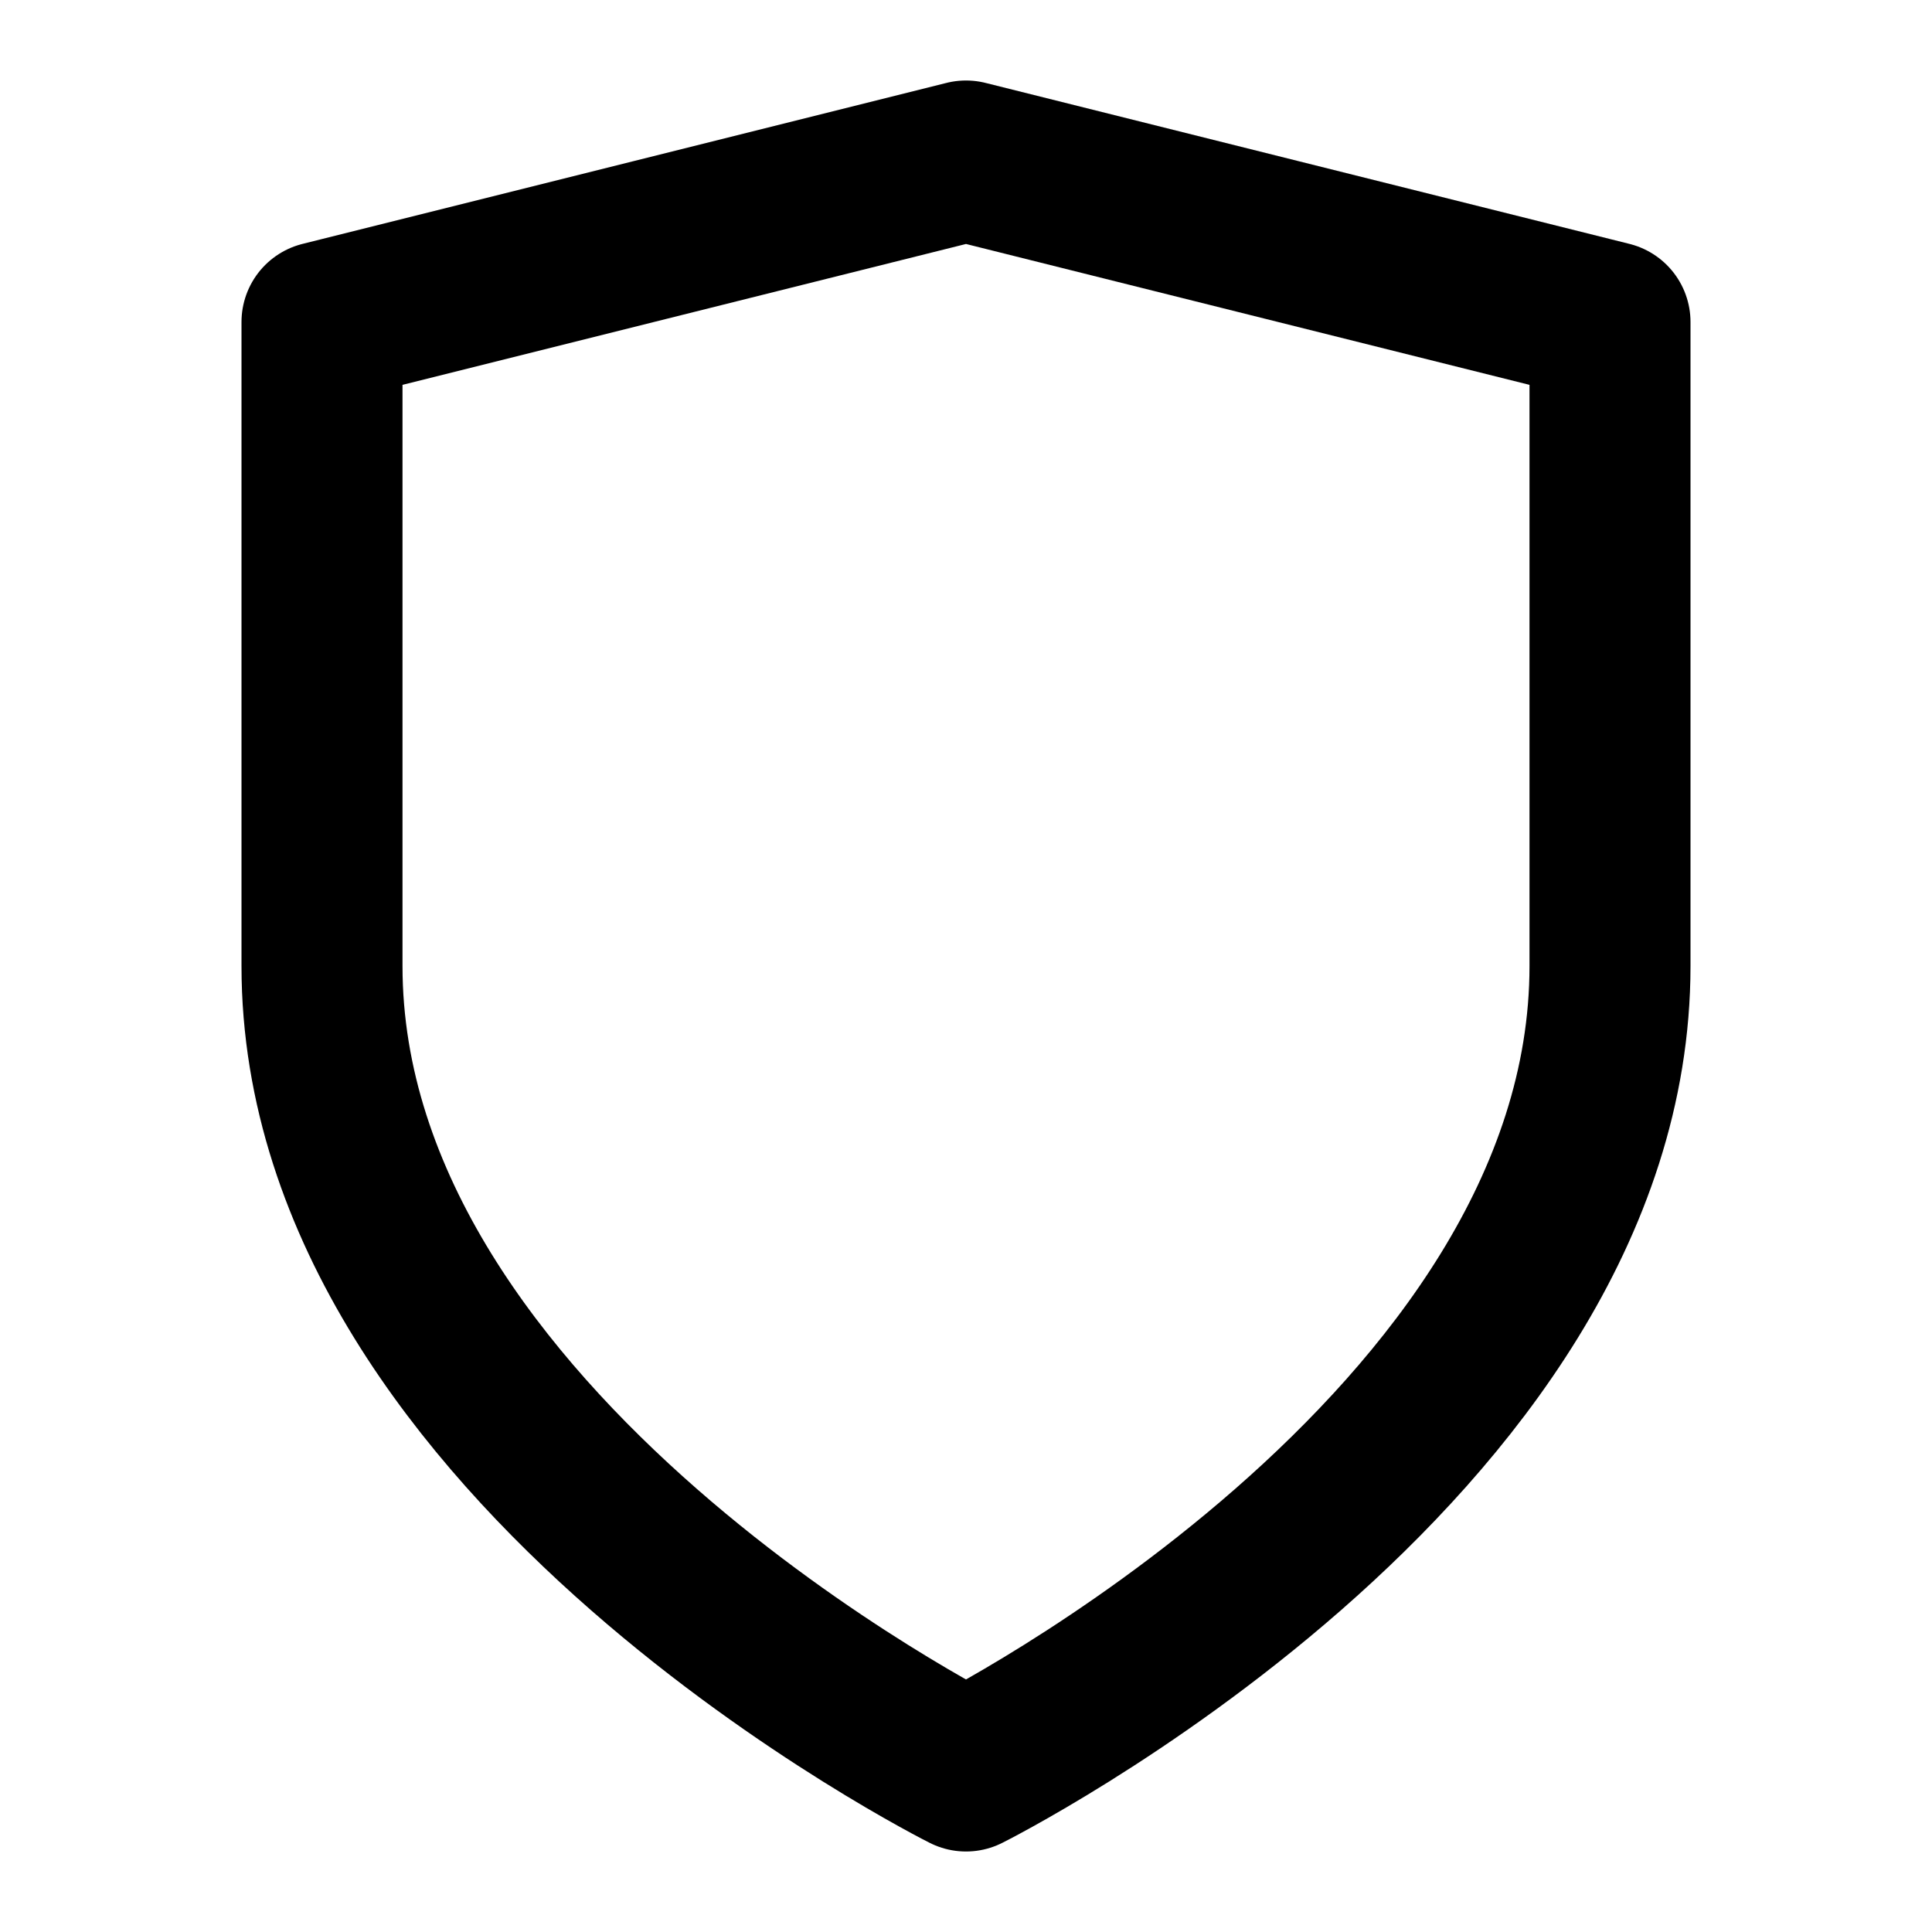
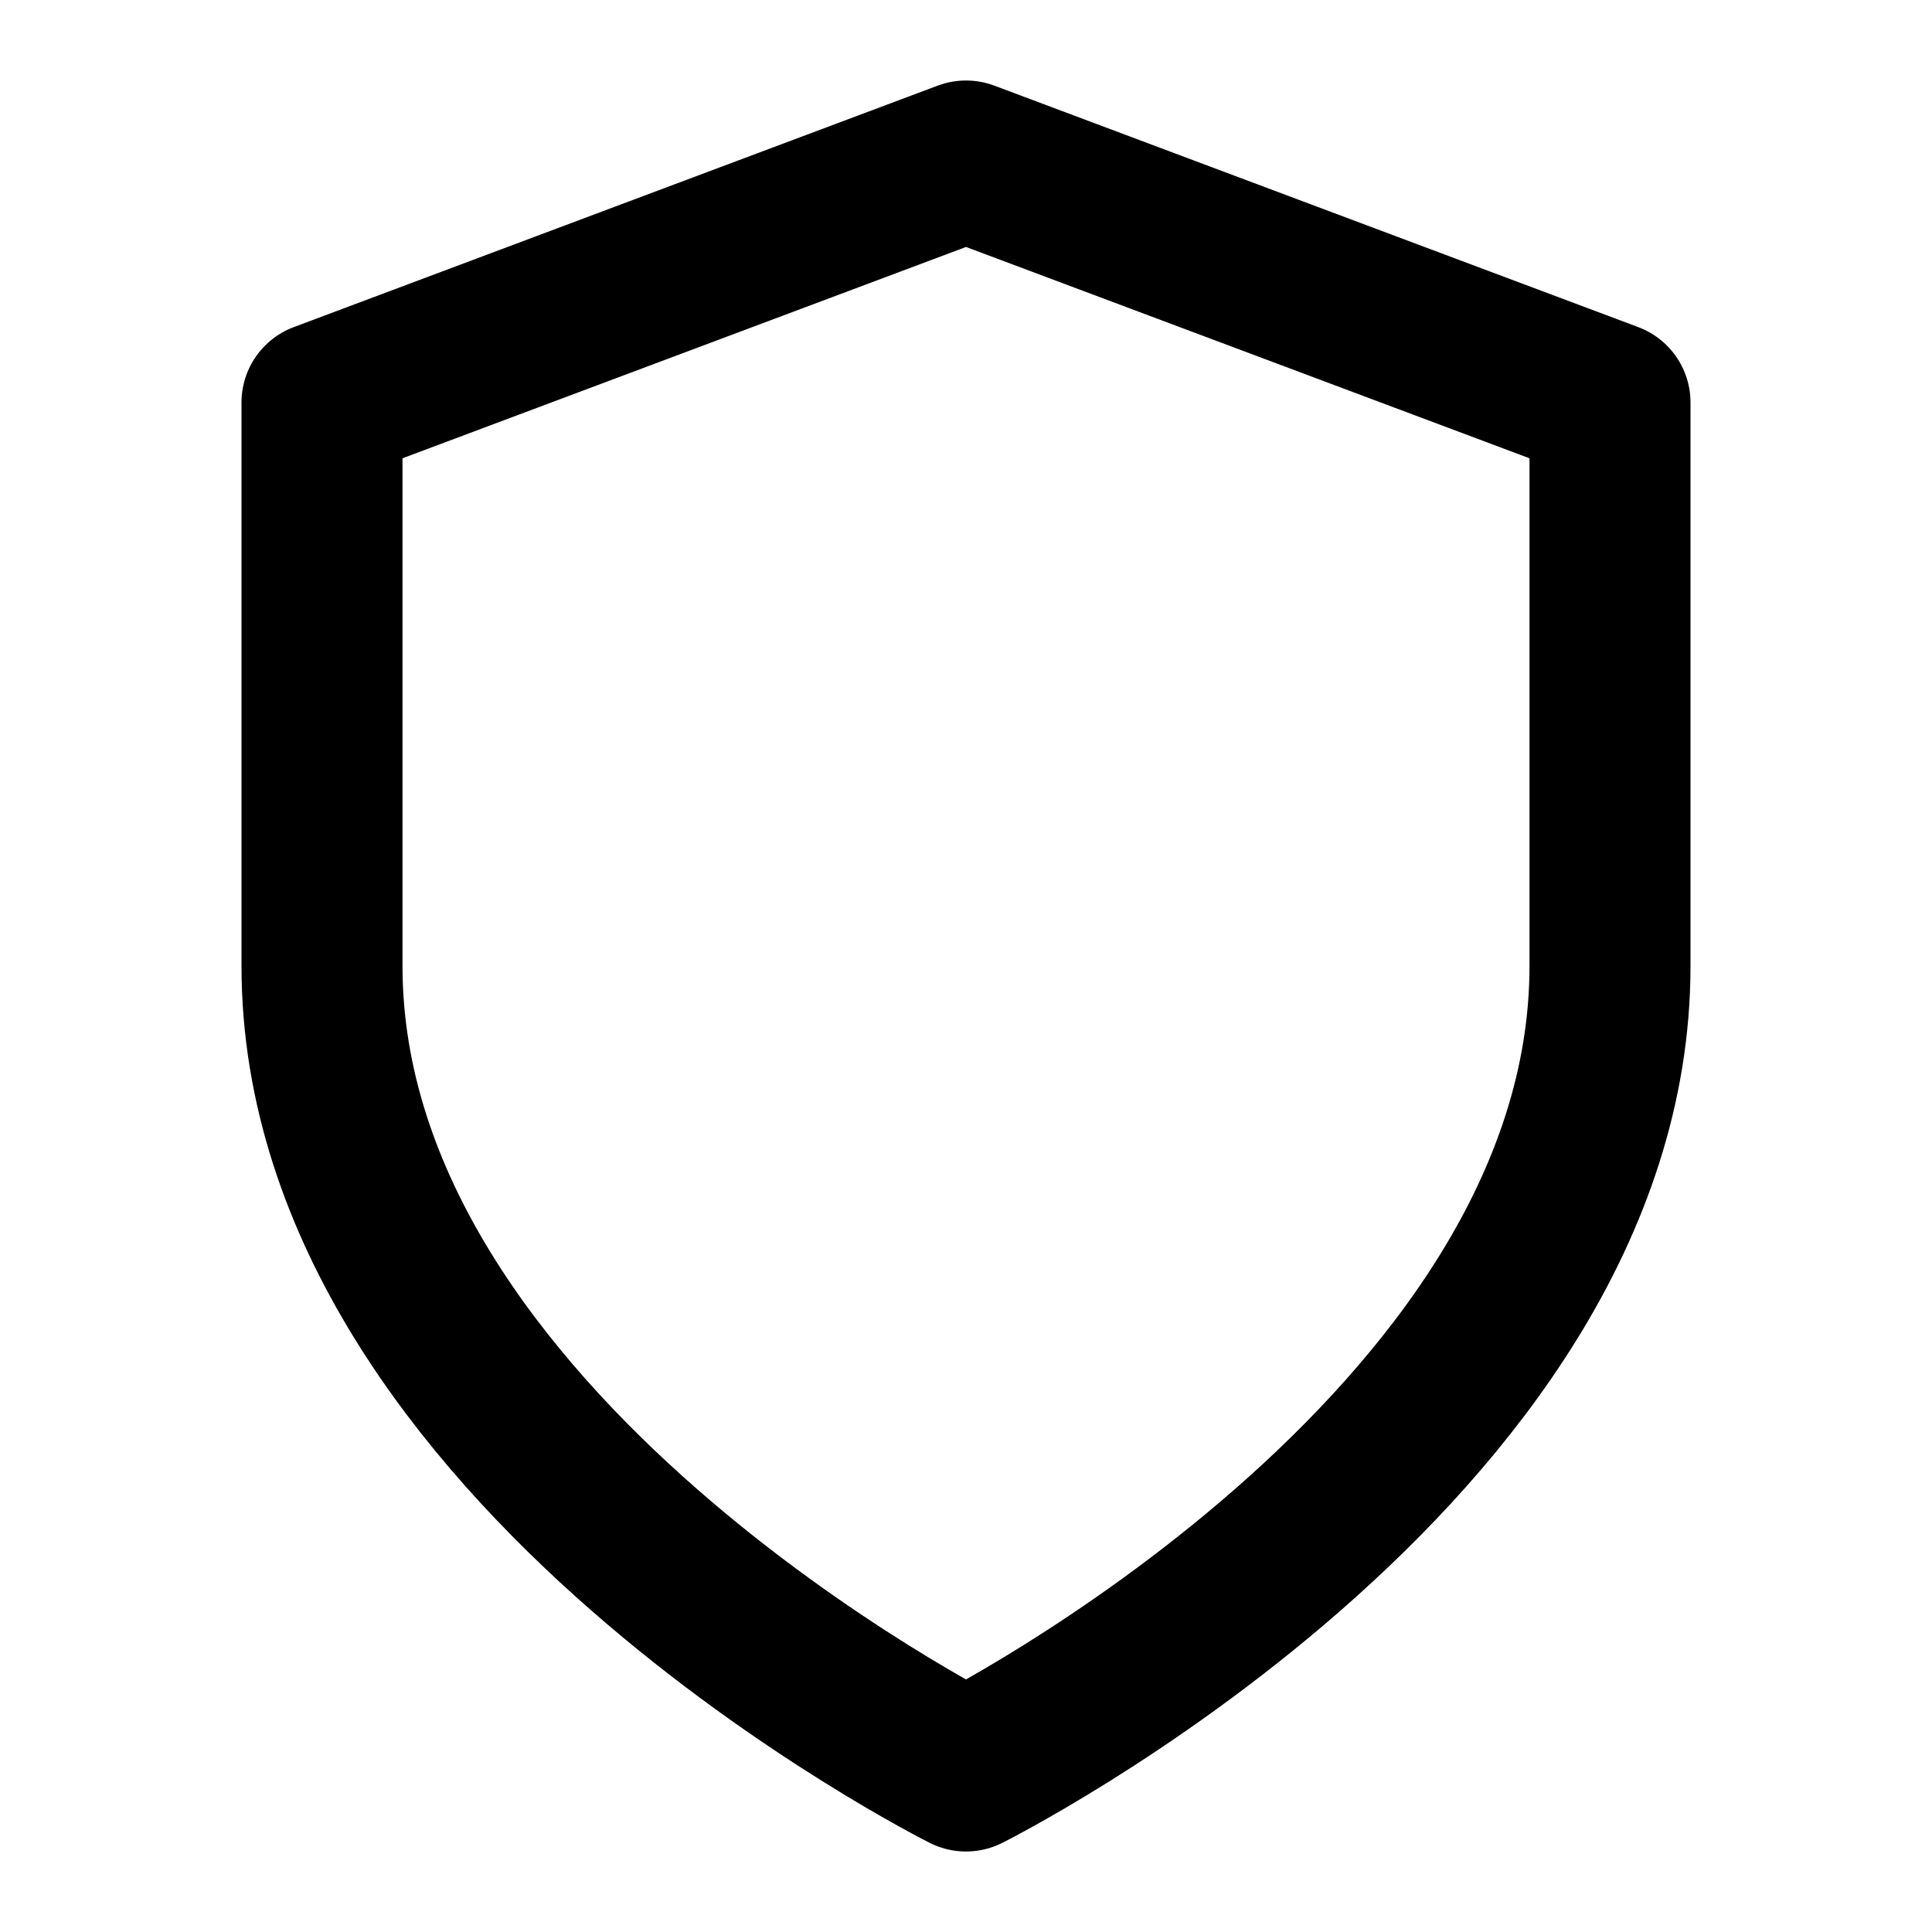
<svg xmlns="http://www.w3.org/2000/svg" width="24" height="24" viewBox="0 0 24 24" fill="none" stroke="currentColor" stroke-width="2" stroke-linecap="round" stroke-linejoin="round" class="feather feather-shield">
-   <path d="M12 22s8-4 8-10V4l-8-2-8 2v8c0 6 8 10 8 10z" />
+   <path d="M12 22s8-4 8-10V5l-8-3-8 3v7c0 6 8 10 8 10z" />
</svg>
